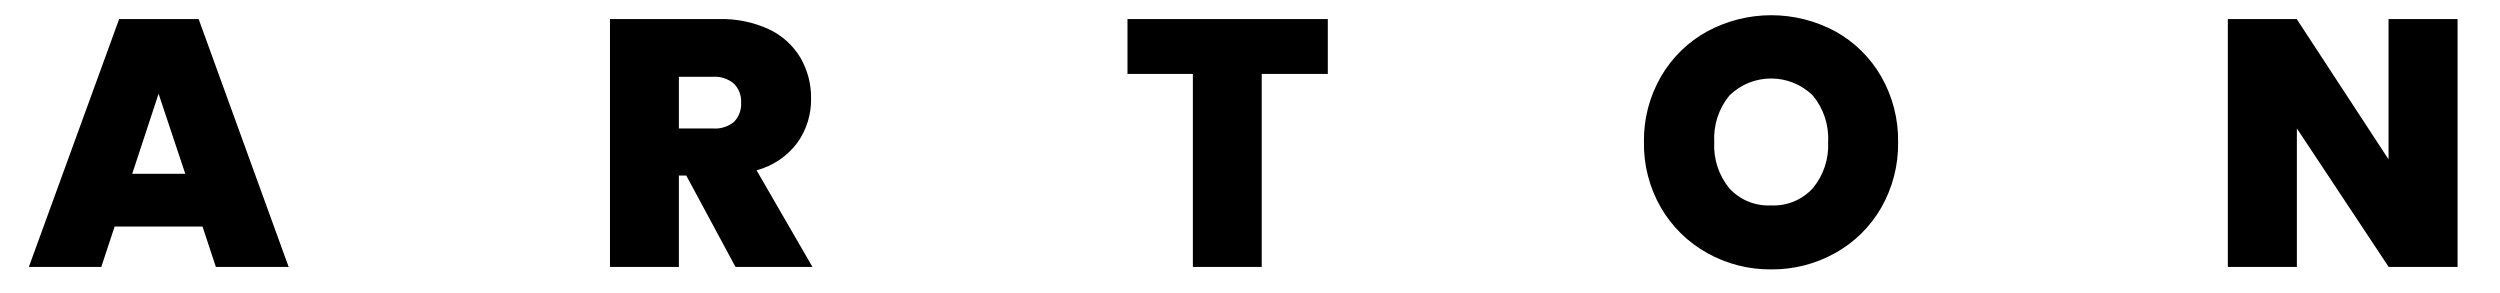
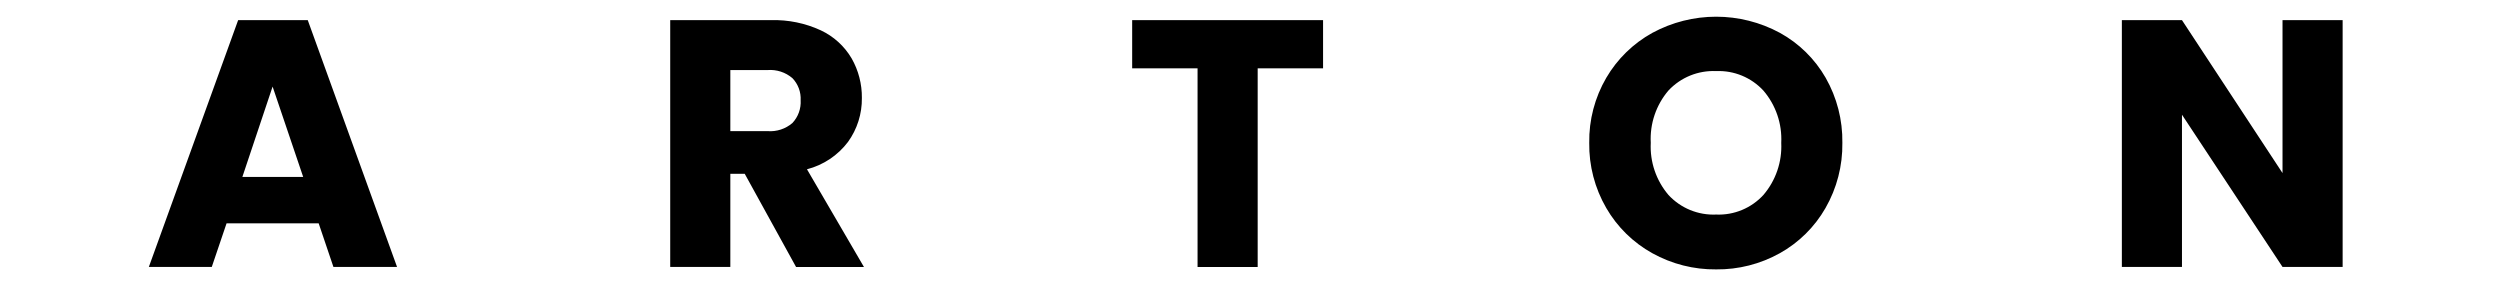
- <svg xmlns="http://www.w3.org/2000/svg" width="128" height="15" viewBox="0 0 128 15">
+ <svg xmlns="http://www.w3.org/2000/svg" width="160" height="18.75" viewBox="0 0 128 15">
  <defs>
    <style>
      .cls-1 {
        fill-rule: evenodd;
      }
    </style>
  </defs>
-   <path id="ARTON" class="cls-1" d="M11.053,13.667h3.726L10.171,0.977H6.1L1.477,13.667H5.185L5.869,11.6h4.5ZM6.769,8.9l1.35-4.1L9.487,8.9H6.769Zm34.83,4.77-2.862-4.95a3.841,3.841,0,0,0,2.079-1.4,3.778,3.778,0,0,0,.711-2.277,4.054,4.054,0,0,0-.54-2.079,3.721,3.721,0,0,0-1.6-1.458A5.755,5.755,0,0,0,36.793.977H31.231v12.69h3.528V8.987h0.378l2.52,4.68H41.6Zm-6.84-9.738h1.746a1.5,1.5,0,0,1,1.071.351,1.267,1.267,0,0,1,.369.963,1.3,1.3,0,0,1-.36.99,1.515,1.515,0,0,1-1.08.342H34.759V3.929ZM57.727,0.977V3.785h3.348v9.882H64.6V3.785h3.384V0.977H57.727ZM90.685,13.793a6.589,6.589,0,0,0,3.276-.837,6.173,6.173,0,0,0,2.358-2.322,6.551,6.551,0,0,0,.864-3.357,6.552,6.552,0,0,0-.864-3.357A6.125,6.125,0,0,0,93.97,1.607a6.913,6.913,0,0,0-6.561,0A6.17,6.17,0,0,0,85.042,3.92a6.5,6.5,0,0,0-.873,3.357,6.5,6.5,0,0,0,.873,3.357,6.235,6.235,0,0,0,2.367,2.322,6.589,6.589,0,0,0,3.276.837h0Zm0-3.276a2.713,2.713,0,0,1-2.142-.873,3.439,3.439,0,0,1-.774-2.367,3.467,3.467,0,0,1,.774-2.385,3.053,3.053,0,0,1,4.275,0A3.442,3.442,0,0,1,93.6,7.277a3.421,3.421,0,0,1-.783,2.358,2.707,2.707,0,0,1-2.133.882h0Zm35.136-9.54h-3.528V8.159l-4.7-7.182h-3.528v12.69H117.6V6.575l4.7,7.092h3.528V0.977Z" />
+   <path id="ARTON" class="cls-1" d="M17.071,13.667h3.258L15.757,1.031H12.193L7.621,13.667h3.222L11.6,11.435h4.716ZM12.409,9.059l1.548-4.626,1.566,4.626H12.409Zm31.824,4.608-2.916-5a3.827,3.827,0,0,0,2.1-1.4,3.761,3.761,0,0,0,.711-2.25A4,4,0,0,0,43.6,2.984a3.6,3.6,0,0,0-1.575-1.431,5.689,5.689,0,0,0-2.547-.522H34.315V13.667h3.078V8.9h0.738l2.628,4.77h3.474Zm-6.84-10.08H39.3A1.747,1.747,0,0,1,40.57,4a1.515,1.515,0,0,1,.423,1.134A1.563,1.563,0,0,1,40.57,6.3a1.746,1.746,0,0,1-1.269.414H37.393V3.587ZM57.967,1.031V3.5h3.348v10.17h3.078V3.5h3.348V1.031H57.967Zm29.9,12.762a6.544,6.544,0,0,0,3.258-.828,6.143,6.143,0,0,0,2.34-2.313,6.517,6.517,0,0,0,.864-3.339,6.524,6.524,0,0,0-.855-3.33,6.082,6.082,0,0,0-2.34-2.3,6.859,6.859,0,0,0-6.534,0,6.21,6.21,0,0,0-2.358,2.3,6.415,6.415,0,0,0-.873,3.33,6.462,6.462,0,0,0,.873,3.339A6.188,6.188,0,0,0,84.6,12.965a6.594,6.594,0,0,0,3.267.828h0Zm0-2.808a3.135,3.135,0,0,1-2.439-1,3.819,3.819,0,0,1-.909-2.673,3.812,3.812,0,0,1,.909-2.682,3.15,3.15,0,0,1,2.439-.99,3.115,3.115,0,0,1,2.421,1A3.82,3.82,0,0,1,91.2,7.313a3.827,3.827,0,0,1-.909,2.664,3.1,3.1,0,0,1-2.421,1.008h0Zm32.076-9.954h-3.078v7.83l-5.148-7.83h-3.078V13.667h3.078V5.873l5.148,7.794h3.078V1.031Z" />
</svg>
